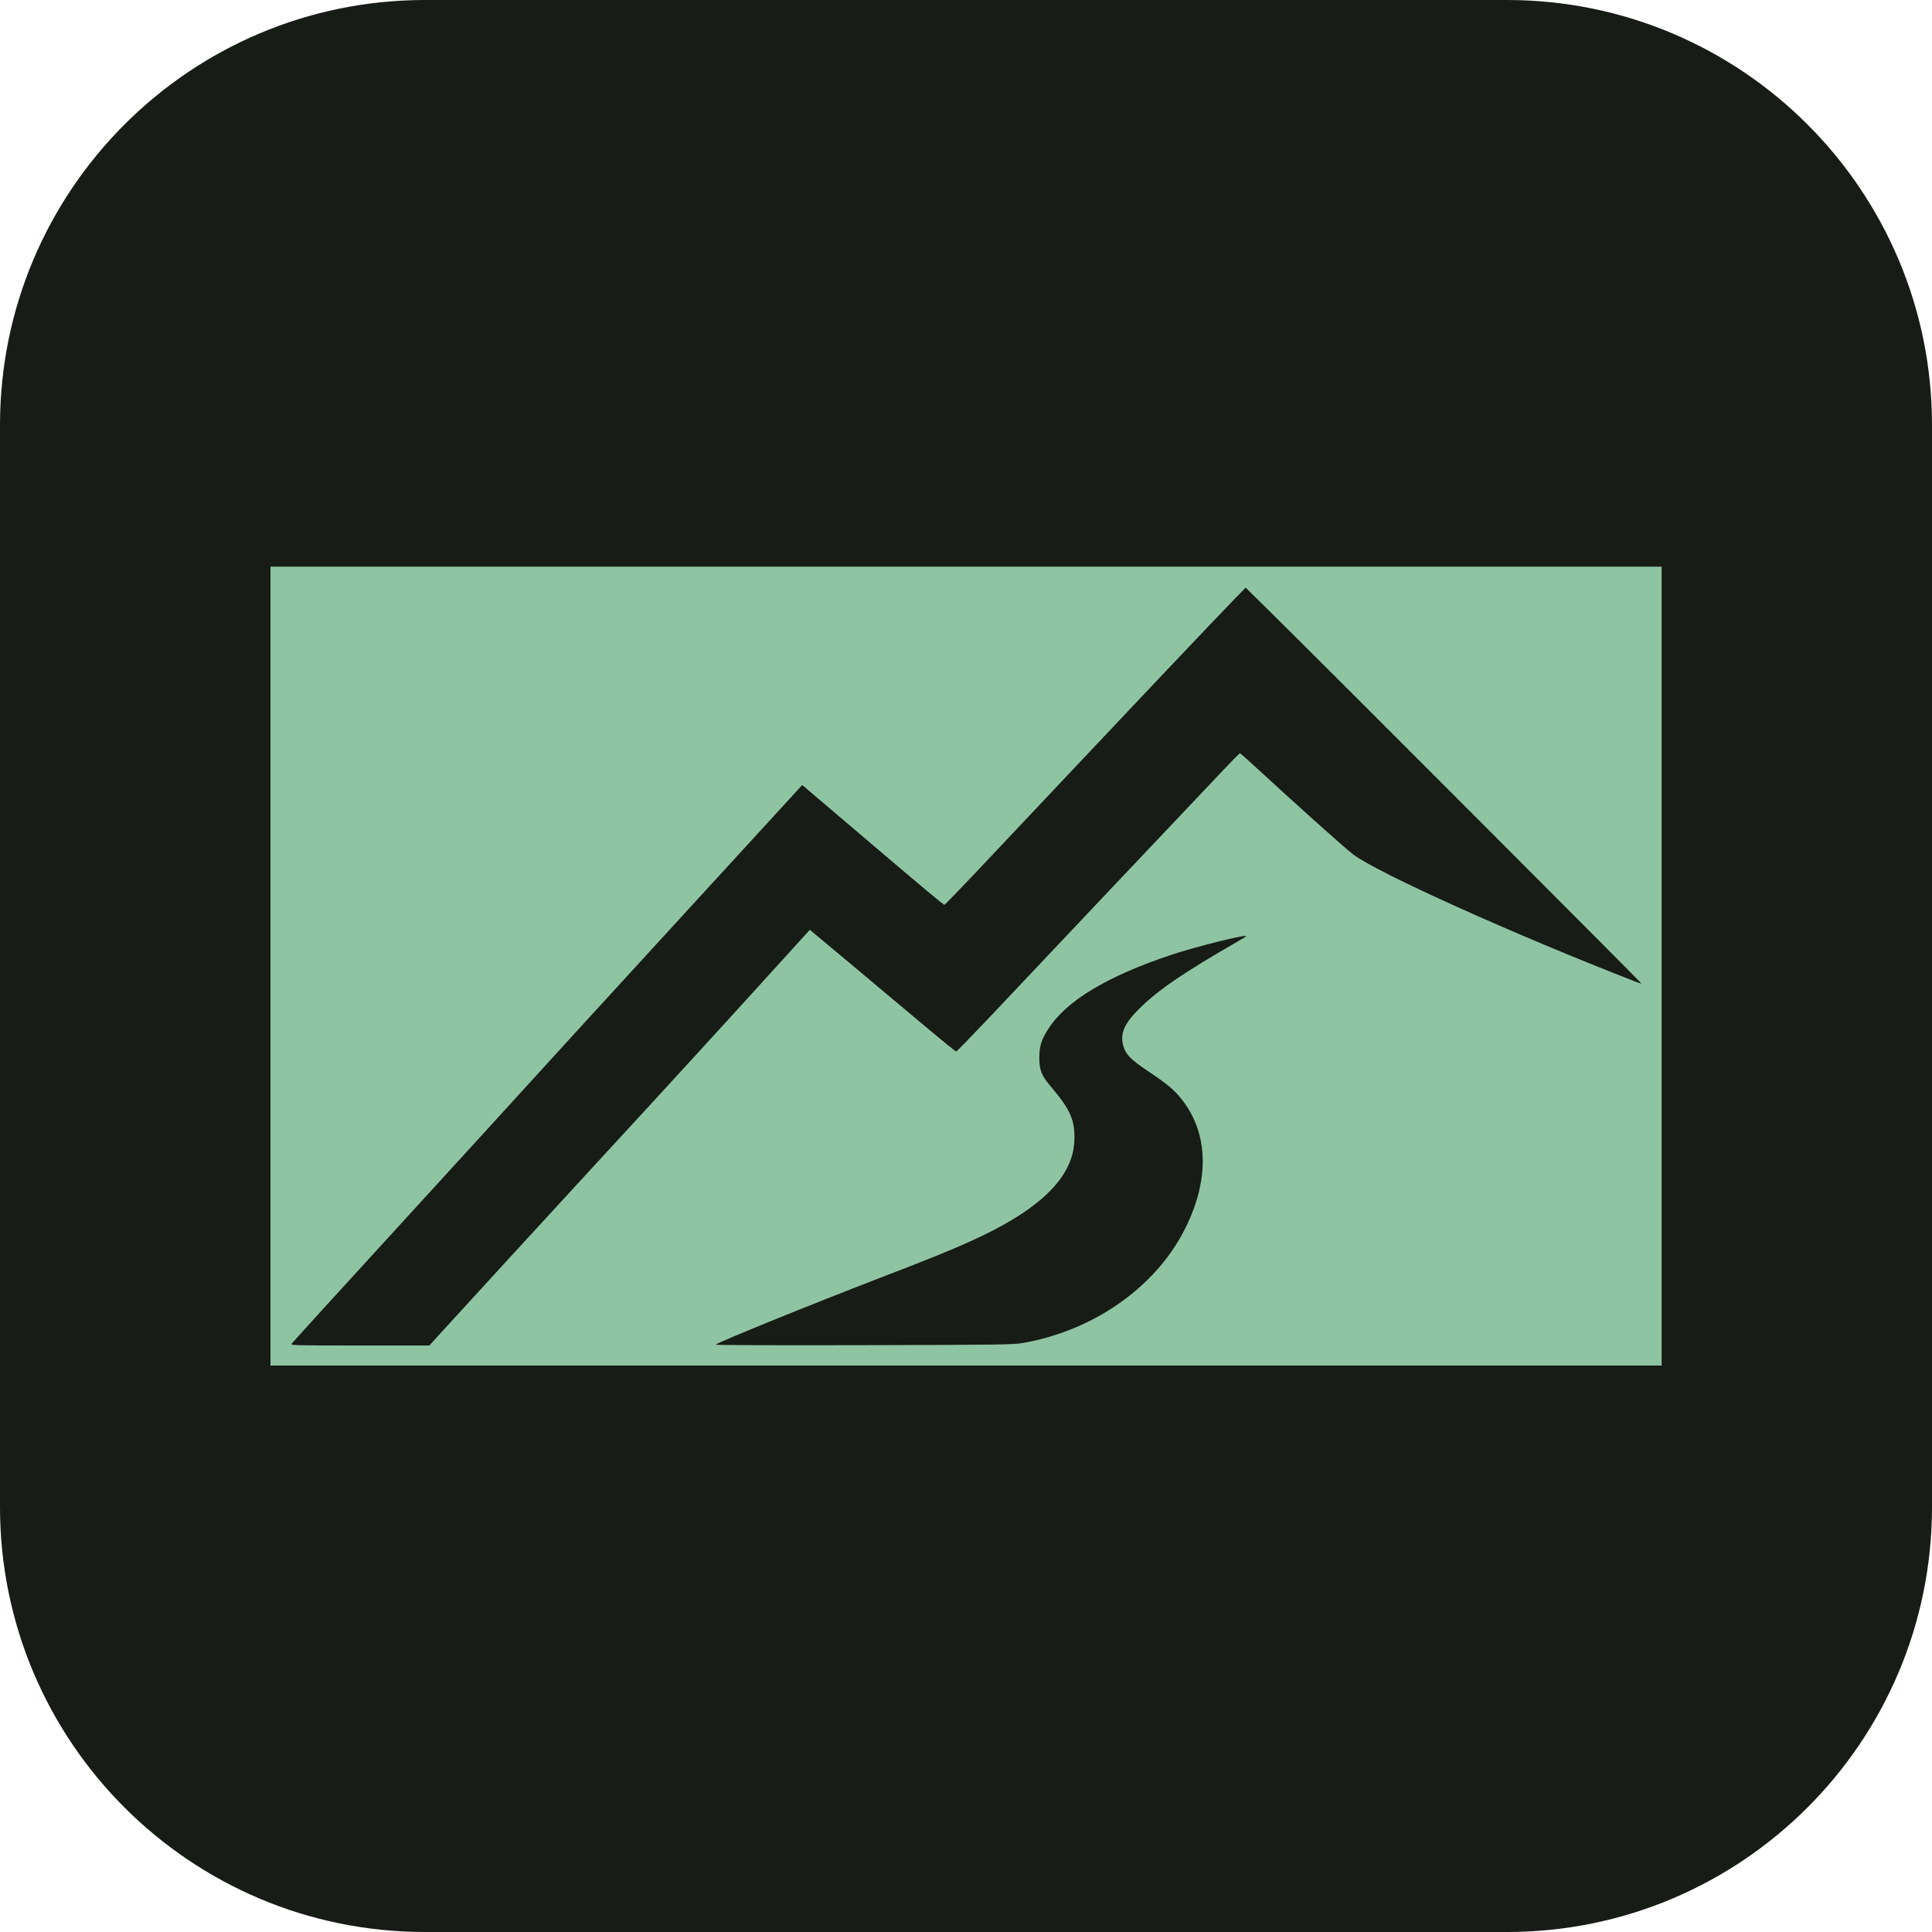
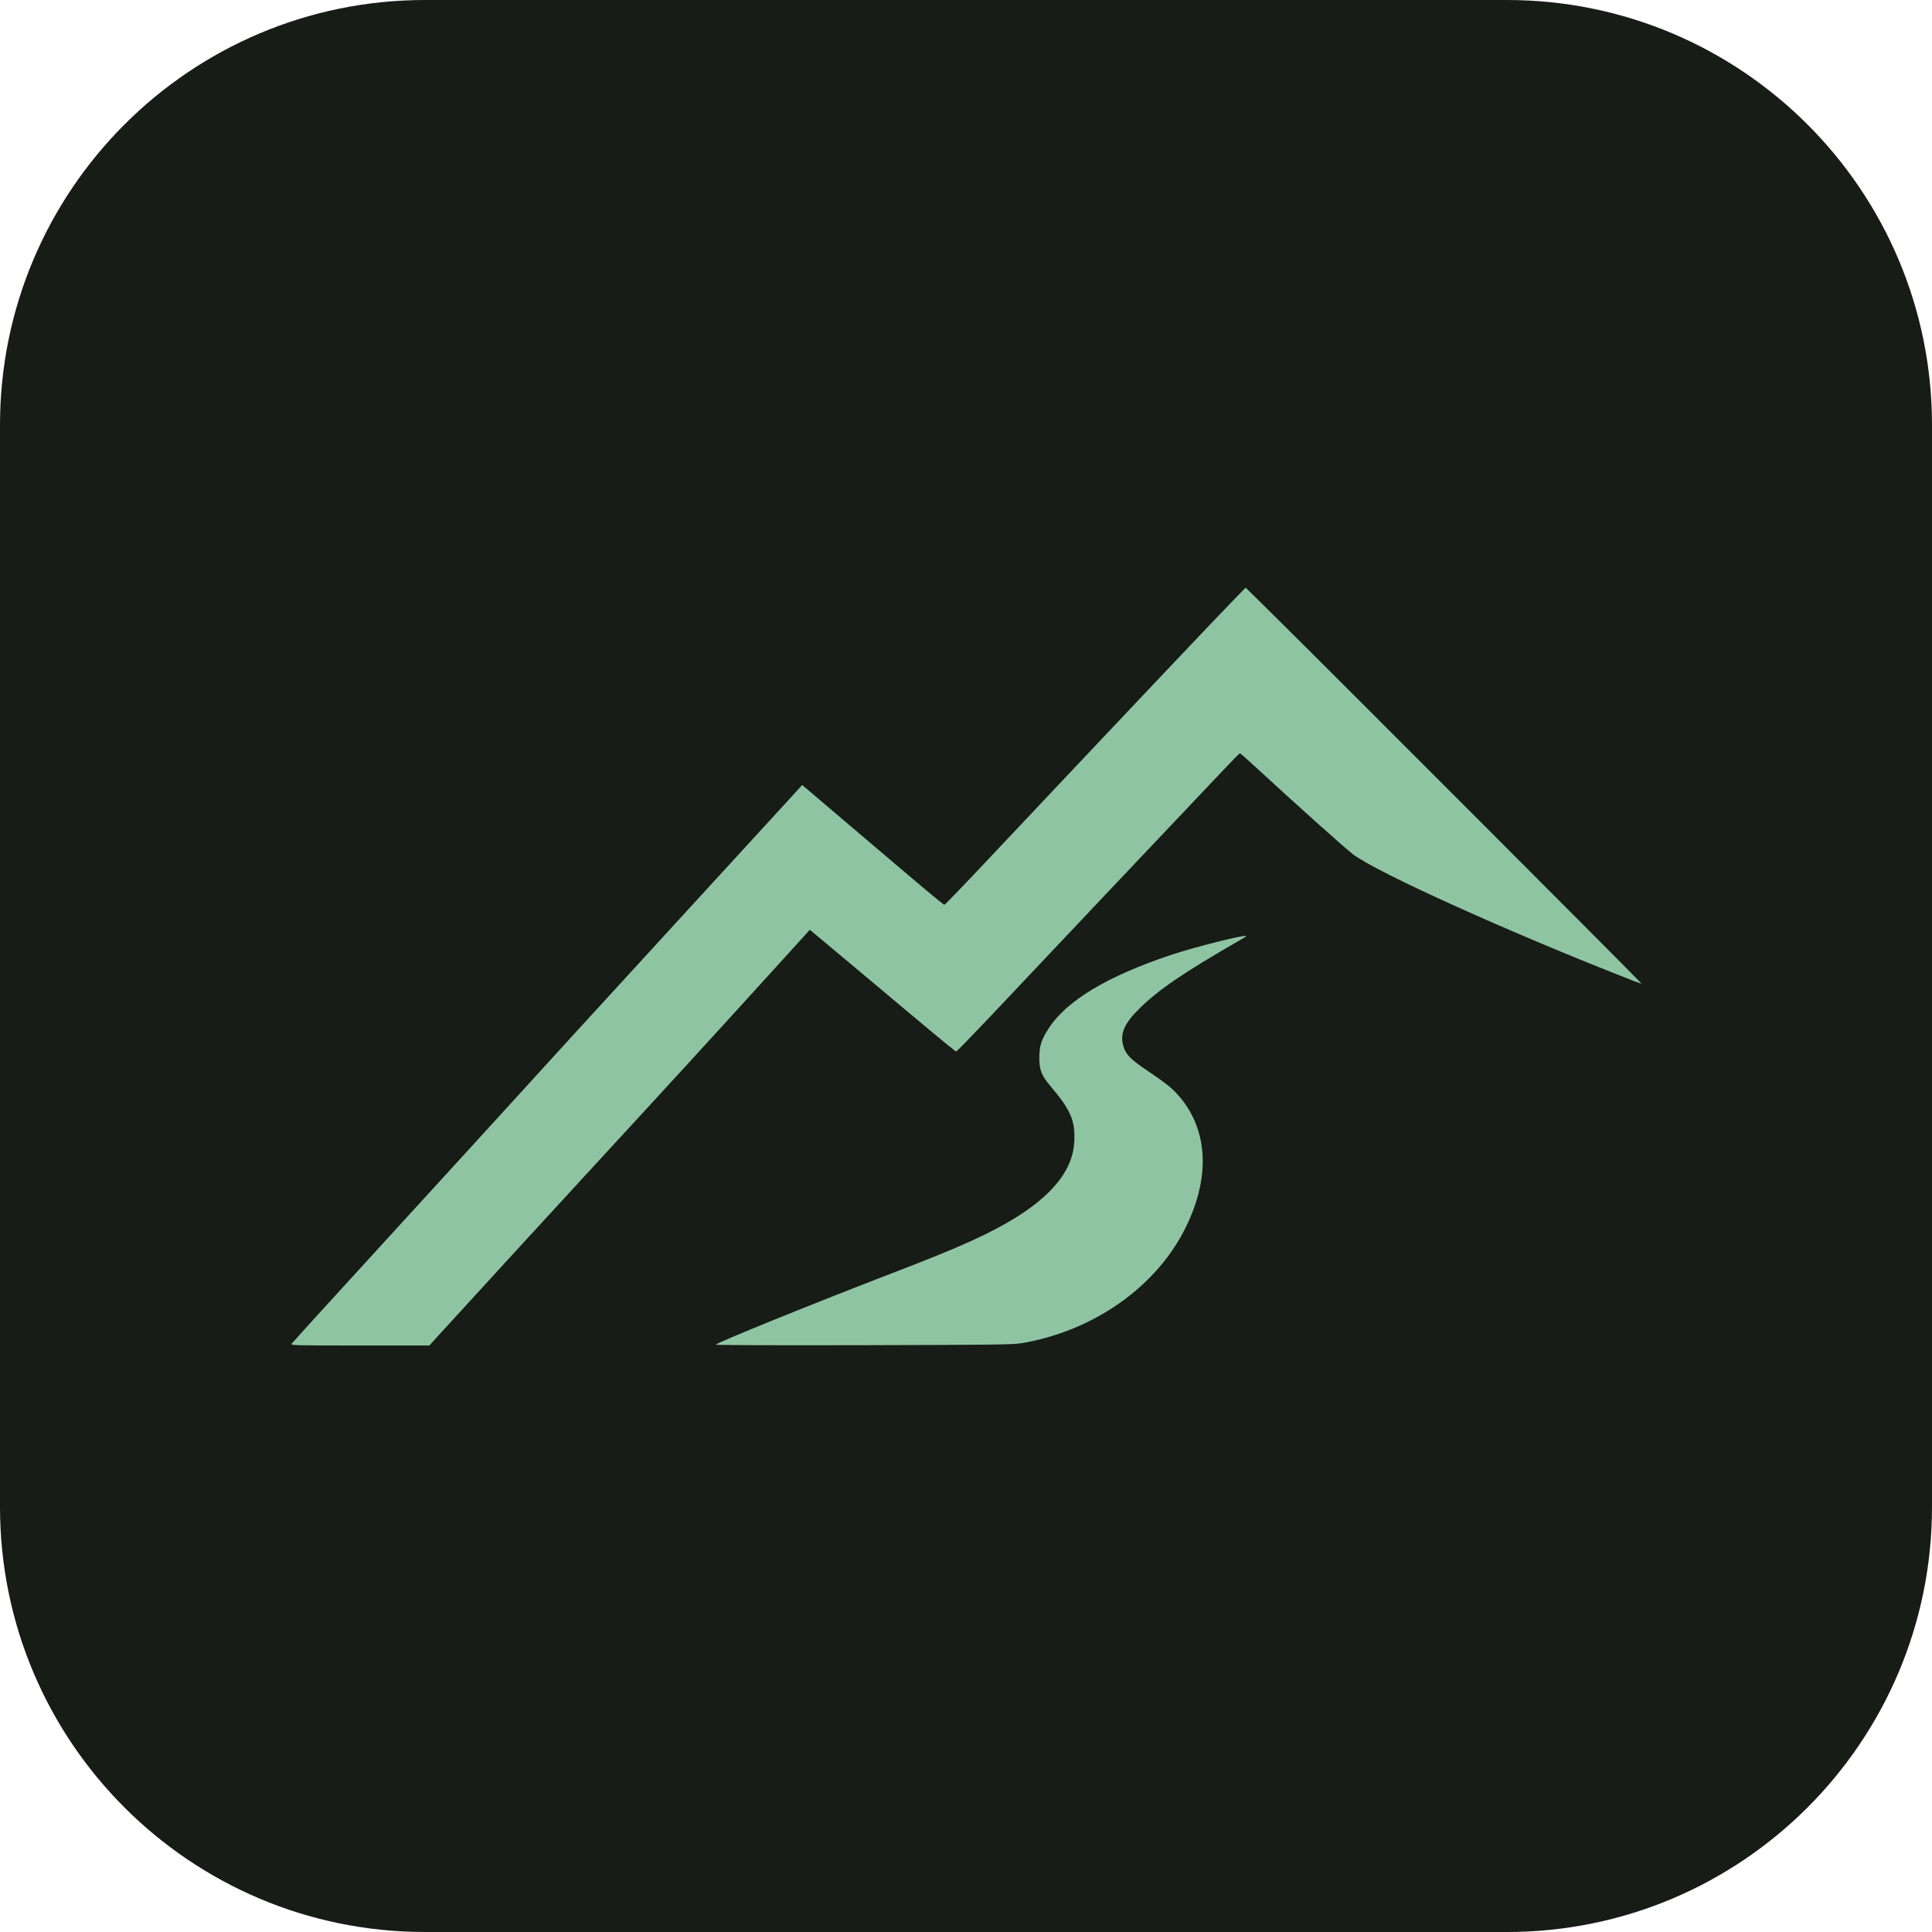
<svg xmlns="http://www.w3.org/2000/svg" viewBox="0 0 100 100">
  <rect width="100" height="100" rx="22" fill="#171c17" />
  <g transform="translate(14.00 29.33) scale(0.05455)">
-     <path d="M0.0 379.0L0.0 0.0L660.0 0.0L1320.0 0.0L1320.0 379.0L1320.0 758.0L660.0 758.0L0.0 758.0L0.0 379.0ZM159.1 729.8C172.6 714.9 276.3 601.8 301.5 574.5C367.8 502.6 430.1 434.6 475.5 384.5C491.5 366.9 506.1 350.8 508.1 348.6L511.7 344.6L514.2 346.6C516.4 348.3 558.7 383.8 625.4 439.7C638.7 450.8 650.0 460.0 650.6 460.0C651.2 460.0 665.1 445.7 681.6 428.3C726.9 380.3 855.5 244.2 904.3 192.8C912.5 184.1 919.5 177.0 919.9 177.0C920.2 177.0 928.6 184.5 938.5 193.6C970.4 223.1 1020.4 267.9 1027.1 272.9C1050.0 290.4 1179.6 348.8 1294.5 393.5C1297.8 394.8 1300.6 395.7 1300.8 395.5C1301.2 395.2 1004.3 97.9 955.9 50.1L925.3 19.9L913.3 32.2C893.5 52.6 822.2 127.9 684.4 274.1C660.3 299.8 640.0 320.8 639.5 320.8C638.5 320.9 624.1 308.9 555.0 250.1C532.7 231.1 512.2 213.7 509.5 211.4L504.5 207.2L492.0 220.9C485.1 228.4 440.1 277.5 392.0 330.0C306.1 423.7 267.4 466.0 195.5 545.0C175.7 566.7 142.2 603.4 121.0 626.5C75.6 676.0 22.1 734.8 20.1 737.3C18.8 738.9 22.1 739.0 84.8 739.0L150.8 739.0L159.1 729.8ZM713.5 736.7C779.9 725.2 838.0 685.0 866.3 631.1C891.4 583.2 890.6 537.7 864.1 504.8C857.0 496.0 851.0 491.0 831.8 478.1C816.2 467.6 811.6 462.9 809.3 455.1C805.9 443.3 809.8 433.8 824.3 419.5C842.2 401.7 865.7 385.6 918.8 355.0C922.9 352.7 926.0 350.7 925.8 350.5C924.3 349.0 876.9 360.9 854.5 368.4C794.0 388.6 755.4 411.8 738.4 438.1C731.4 448.8 729.6 454.7 729.5 466.0C729.5 477.5 731.6 482.9 740.1 492.9C759.3 515.5 763.7 525.6 762.7 545.5C761.1 580.0 729.2 610.8 664.9 639.8C644.8 648.9 625.6 656.7 580.5 674.0C510.8 700.9 425.5 735.5 422.5 738.2C421.9 738.7 480.0 738.9 562.5 738.7C690.7 738.4 704.4 738.2 713.5 736.7Z" fill="#8fc4a3" />
+     <path d="M20.1 737.3C22.1 734.8 75.6 676.0 121.0 626.5C142.2 603.4 175.7 566.7 195.5 545.0C267.4 466.0 306.1 423.7 392.0 330.0C440.1 277.5 485.1 228.4 492.0 220.9L504.5 207.2L509.5 211.4C512.2 213.7 532.7 231.1 555.0 250.1C624.1 308.9 638.5 320.9 639.5 320.8C640.0 320.8 660.3 299.8 684.4 274.1C822.2 127.9 893.5 52.6 913.3 32.2L925.3 19.9L955.9 50.1C1004.3 97.9 1301.2 395.2 1300.8 395.5C1300.6 395.7 1297.8 394.8 1294.5 393.5C1179.6 348.8 1050.0 290.4 1027.1 272.9C1020.4 267.9 970.4 223.1 938.5 193.6C928.6 184.5 920.2 177.0 919.9 177.0C919.5 177.0 912.5 184.1 904.3 192.8C855.5 244.2 726.9 380.3 681.6 428.3C665.1 445.7 651.2 460.0 650.6 460.0C650.0 460.0 638.7 450.8 625.4 439.7C558.7 383.8 516.4 348.3 514.2 346.6L511.7 344.6L508.1 348.6C506.1 350.8 491.5 366.9 475.5 384.5C430.1 434.6 367.8 502.6 301.5 574.5C276.3 601.8 172.6 714.9 159.1 729.8L150.8 739.0L84.8 739.0C22.1 739.0 18.8 738.9 20.1 737.3ZM422.5 738.2C425.5 735.5 510.8 700.9 580.5 674.0C625.6 656.7 644.8 648.9 664.9 639.8C729.2 610.8 761.1 580.0 762.7 545.5C763.7 525.6 759.3 515.5 740.1 492.9C731.6 482.9 729.5 477.5 729.5 466.0C729.6 454.7 731.4 448.8 738.4 438.1C755.4 411.8 794.0 388.6 854.5 368.4C876.9 360.9 924.3 349.0 925.8 350.5C926.0 350.7 922.9 352.7 918.8 355.0C865.7 385.6 842.2 401.7 824.3 419.5C809.8 433.8 805.9 443.3 809.3 455.1C811.6 462.9 816.2 467.6 831.8 478.1C851.0 491.0 857.0 496.0 864.1 504.8C890.6 537.7 891.4 583.2 866.3 631.1C838.0 685.0 779.9 725.2 713.5 736.7C704.4 738.2 690.7 738.4 562.5 738.7C480.0 738.9 421.9 738.7 422.5 738.2Z" fill="#8fc4a3" />
  </g>
</svg>
